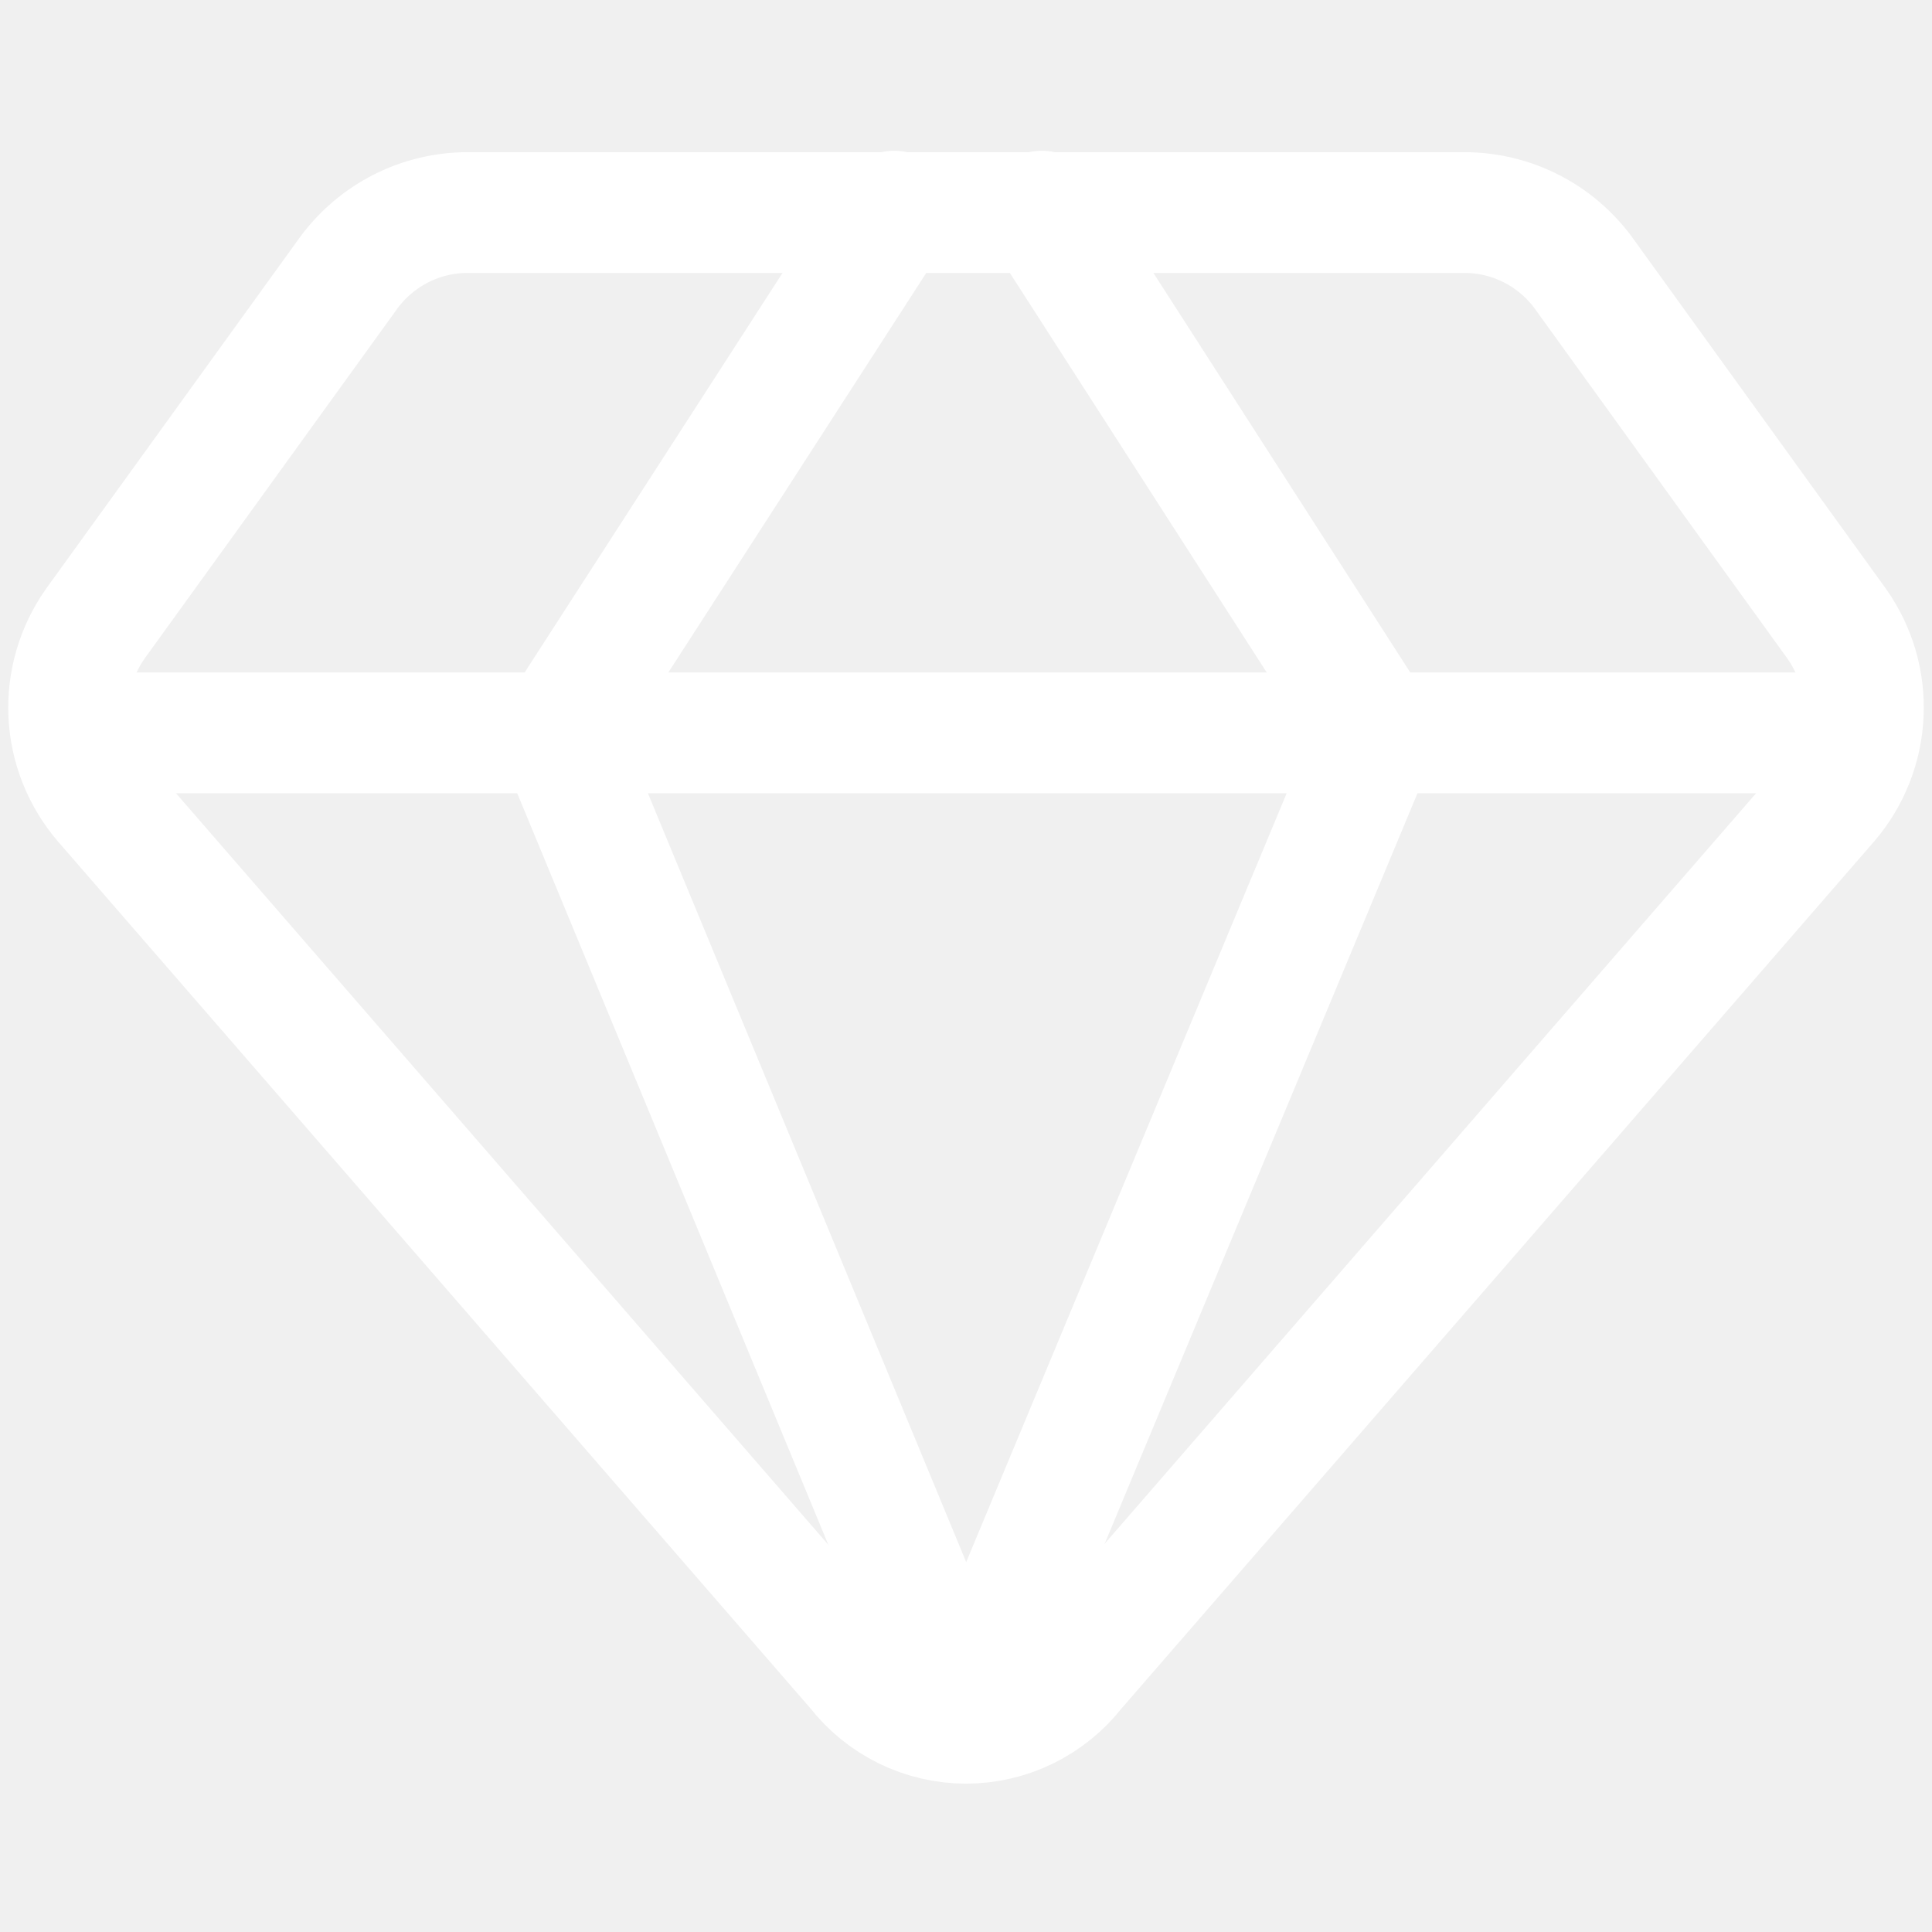
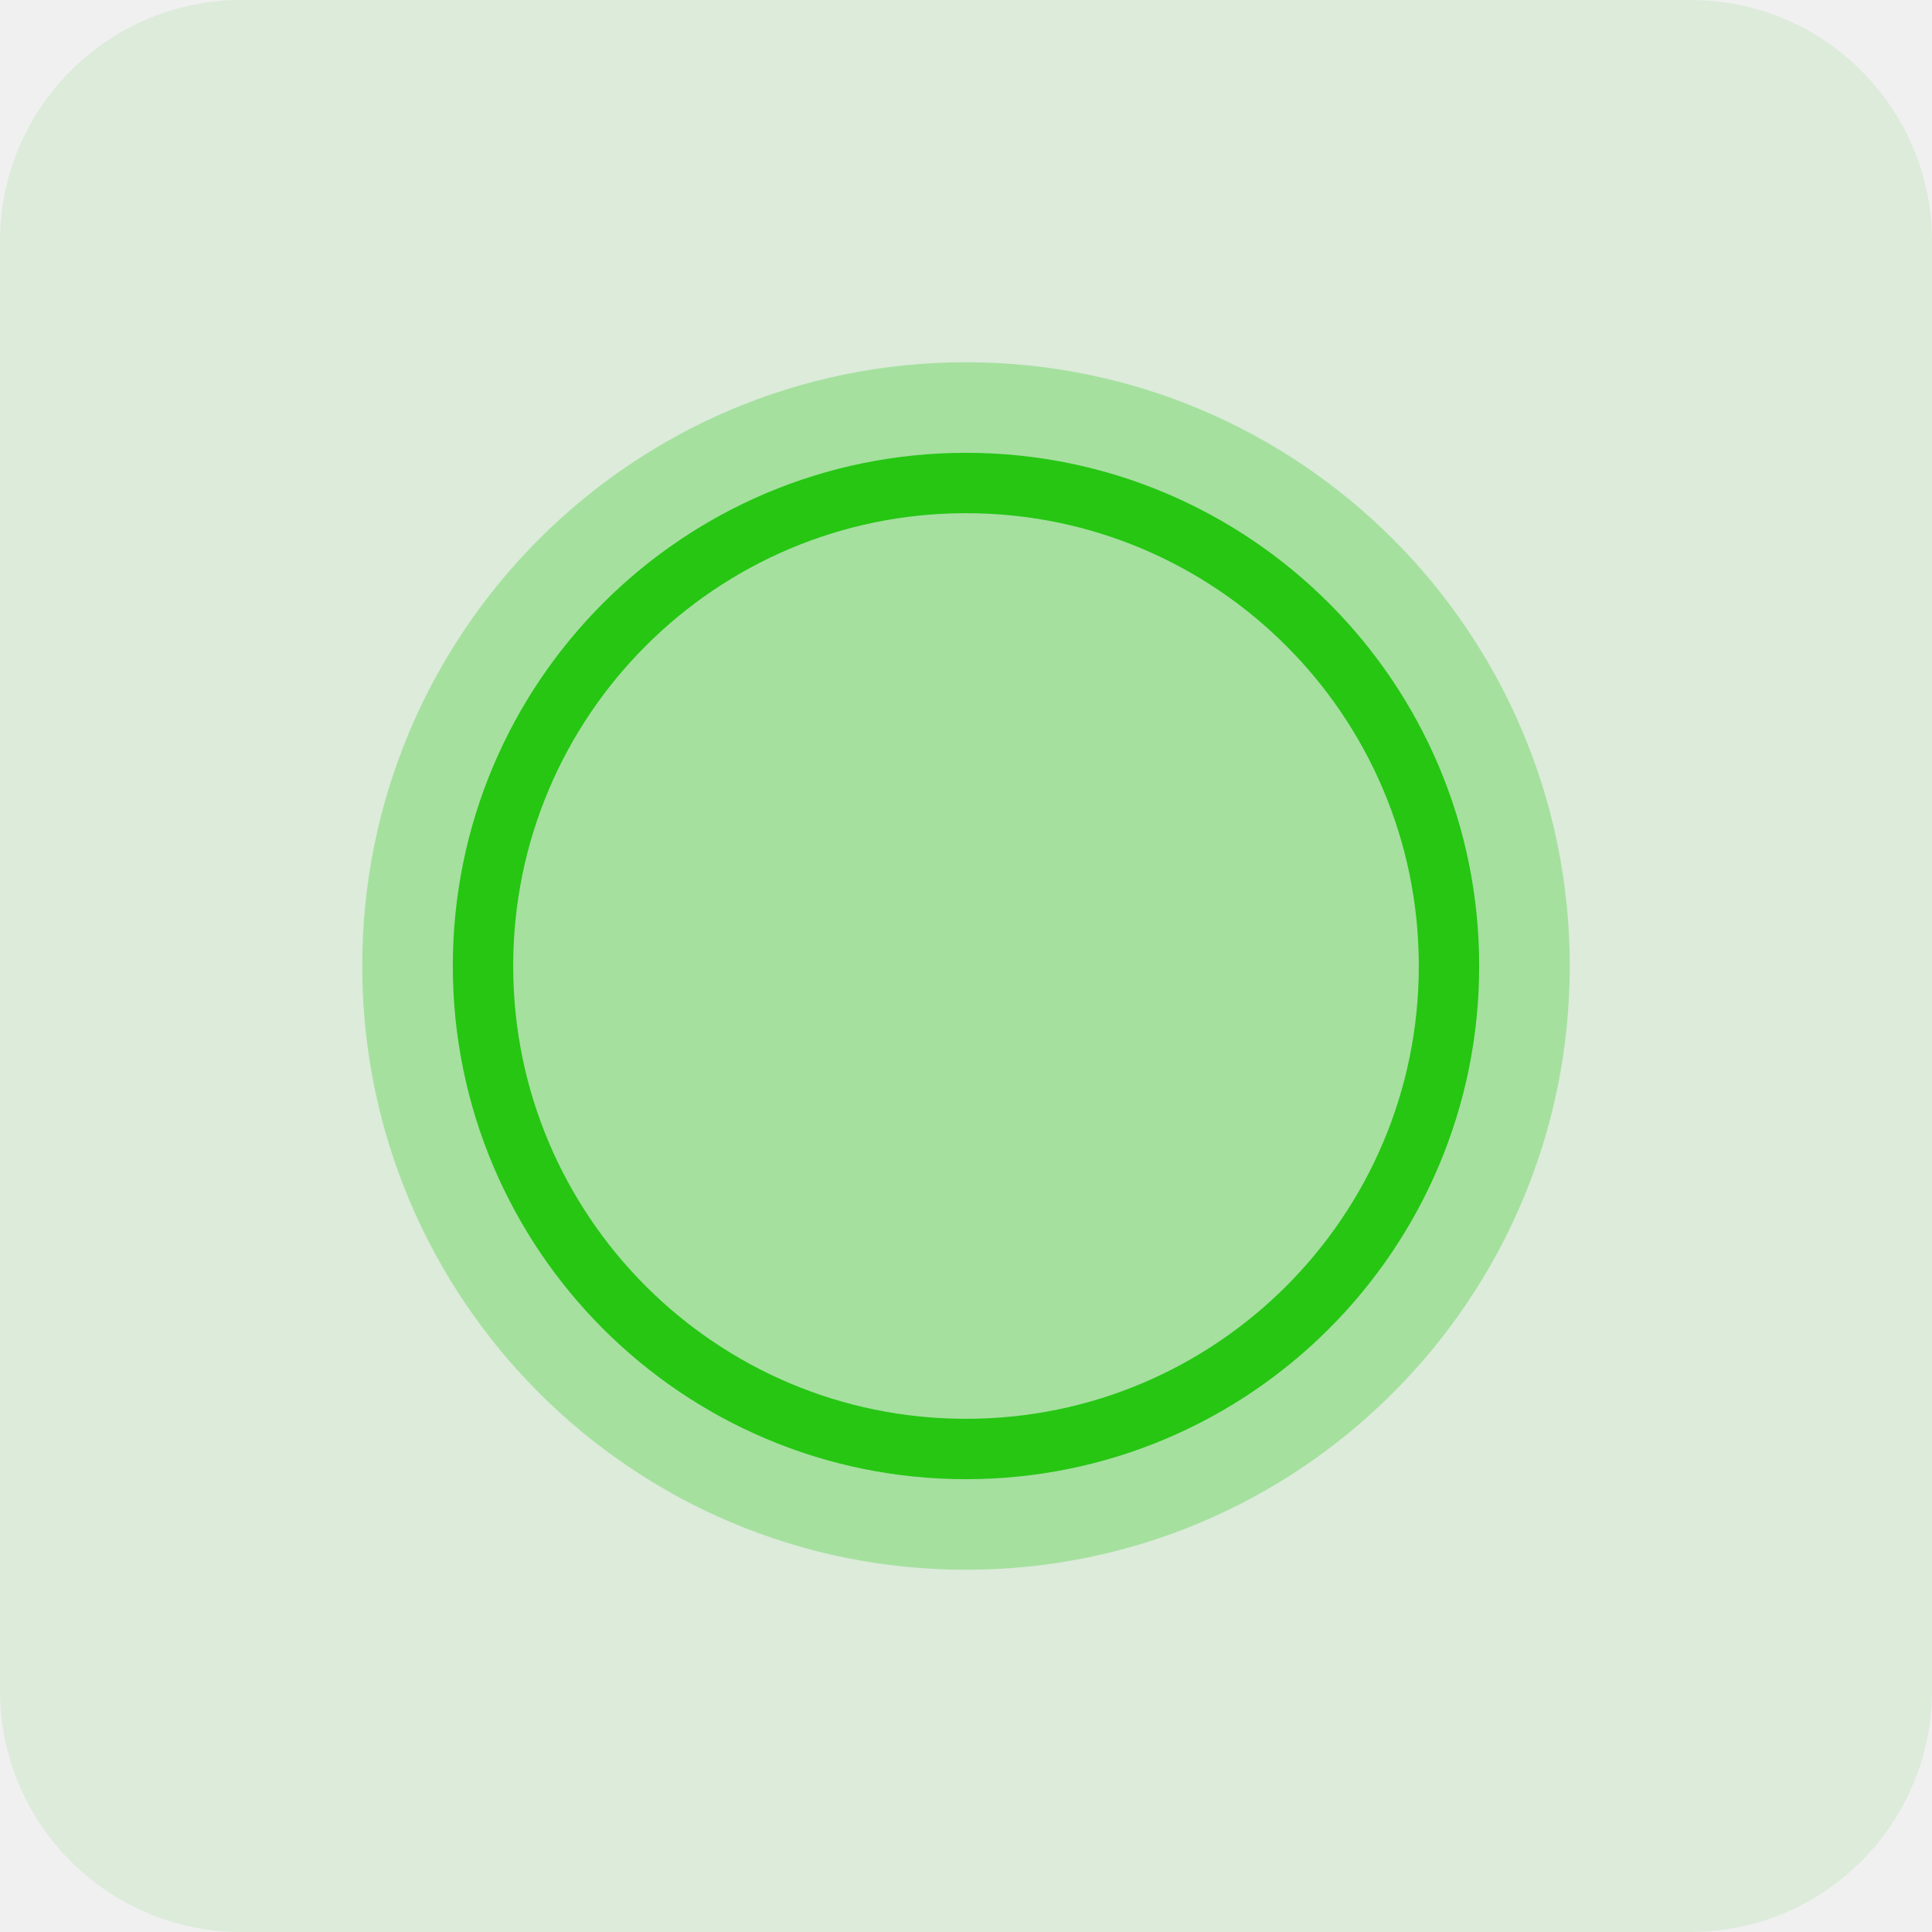
- <svg xmlns="http://www.w3.org/2000/svg" width="24" height="24" viewBox="0 0 24 24" fill="none">
-   <path d="M18.24 2.641H5.76C5.473 2.649 5.191 2.724 4.938 2.861C4.685 2.998 4.467 3.193 4.303 3.429L1.183 7.749C0.952 8.077 0.836 8.472 0.854 8.873C0.873 9.273 1.025 9.656 1.286 9.961L10.646 20.744C10.806 20.95 11.012 21.117 11.246 21.232C11.481 21.347 11.739 21.407 12 21.407C12.262 21.407 12.52 21.347 12.754 21.232C12.989 21.117 13.194 20.95 13.355 20.744L22.715 9.961C22.976 9.656 23.128 9.273 23.146 8.873C23.165 8.472 23.049 8.077 22.817 7.749L19.698 3.429C19.534 3.193 19.316 2.998 19.063 2.861C18.81 2.724 18.528 2.649 18.24 2.641V2.641Z" stroke="white" stroke-width="1.5" stroke-linecap="round" stroke-linejoin="round" />
-   <path d="M11.109 2.623L6.926 9.103L12 21.36" stroke="white" stroke-width="1.5" stroke-linecap="round" stroke-linejoin="round" />
-   <path d="M12.943 2.623L17.109 9.103L12 21.36" stroke="white" stroke-width="1.5" stroke-linecap="round" stroke-linejoin="round" />
-   <path d="M0.892 9.104H23.109" stroke="white" stroke-width="1.5" stroke-linecap="round" stroke-linejoin="round" />
+ <svg xmlns="http://www.w3.org/2000/svg" viewBox="0 0 64 64" width="64" height="64">
+   <rect width="64" height="64" fill="#26c613" opacity="0.1" rx="8" />
+   <circle cx="32" cy="32" r="20" fill="#26c613" opacity="0.3" />
+   <circle cx="32" cy="32" r="16" fill="none" stroke="#26c613" stroke-width="2" />
</svg>
